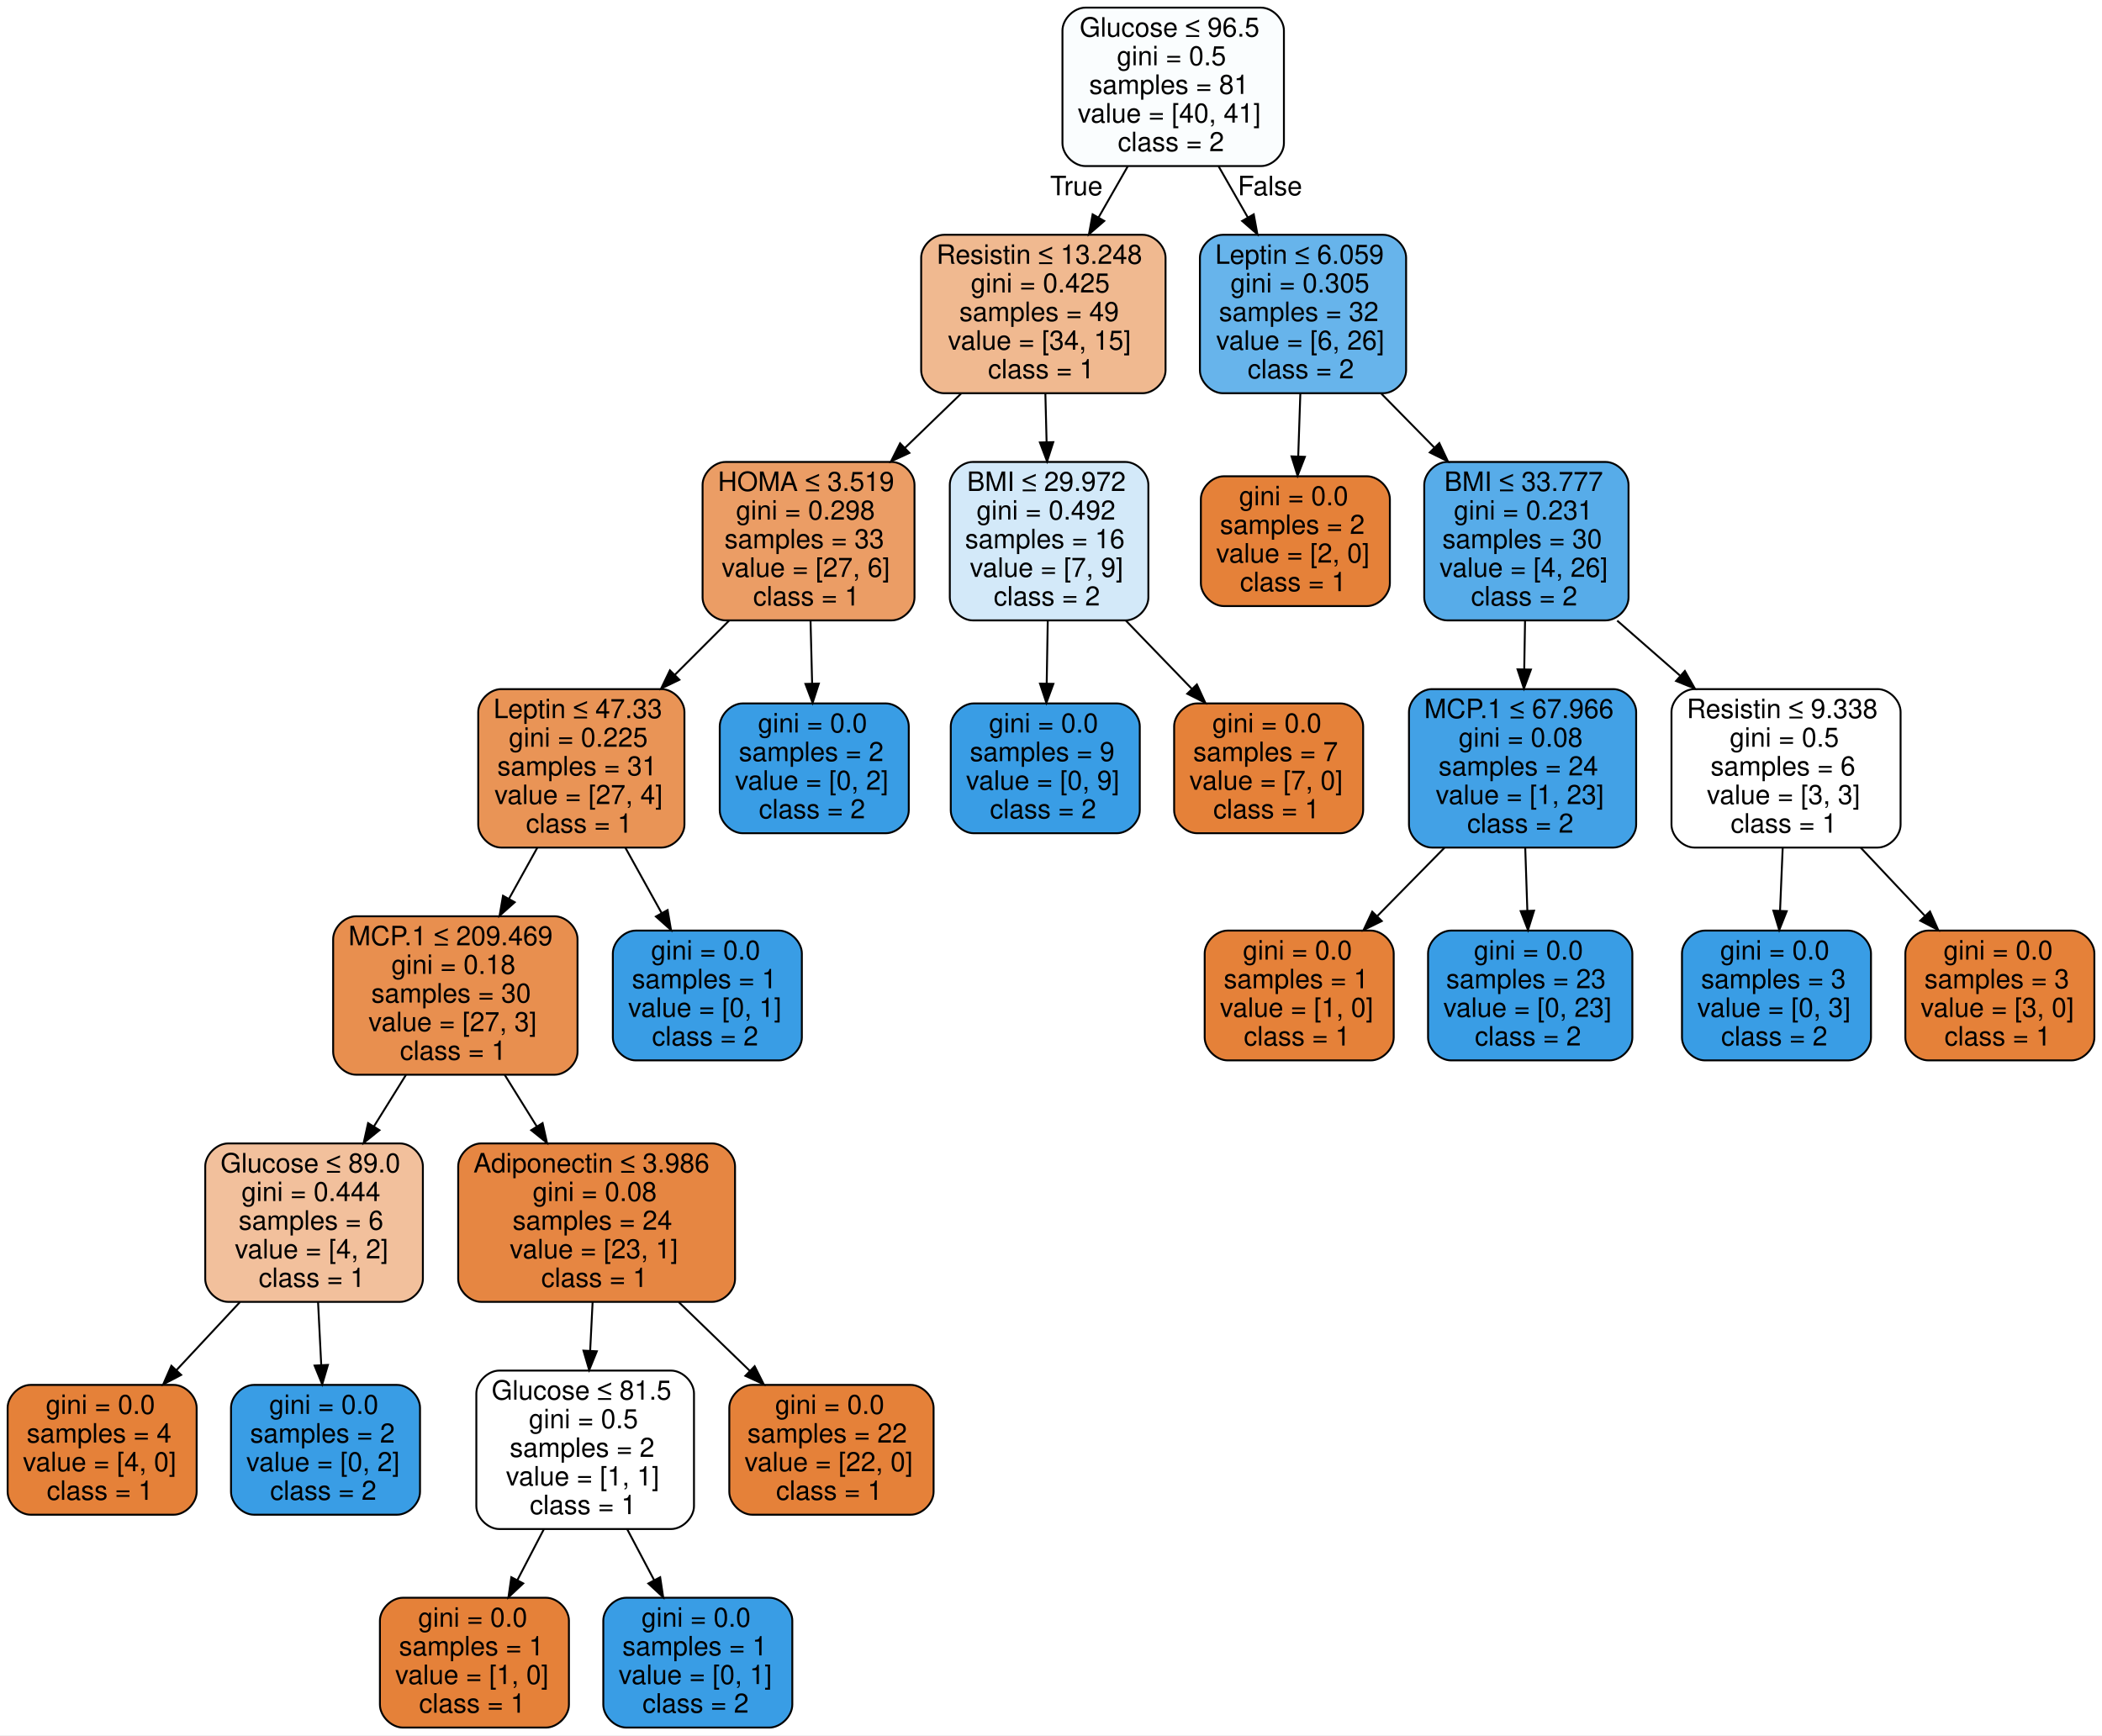
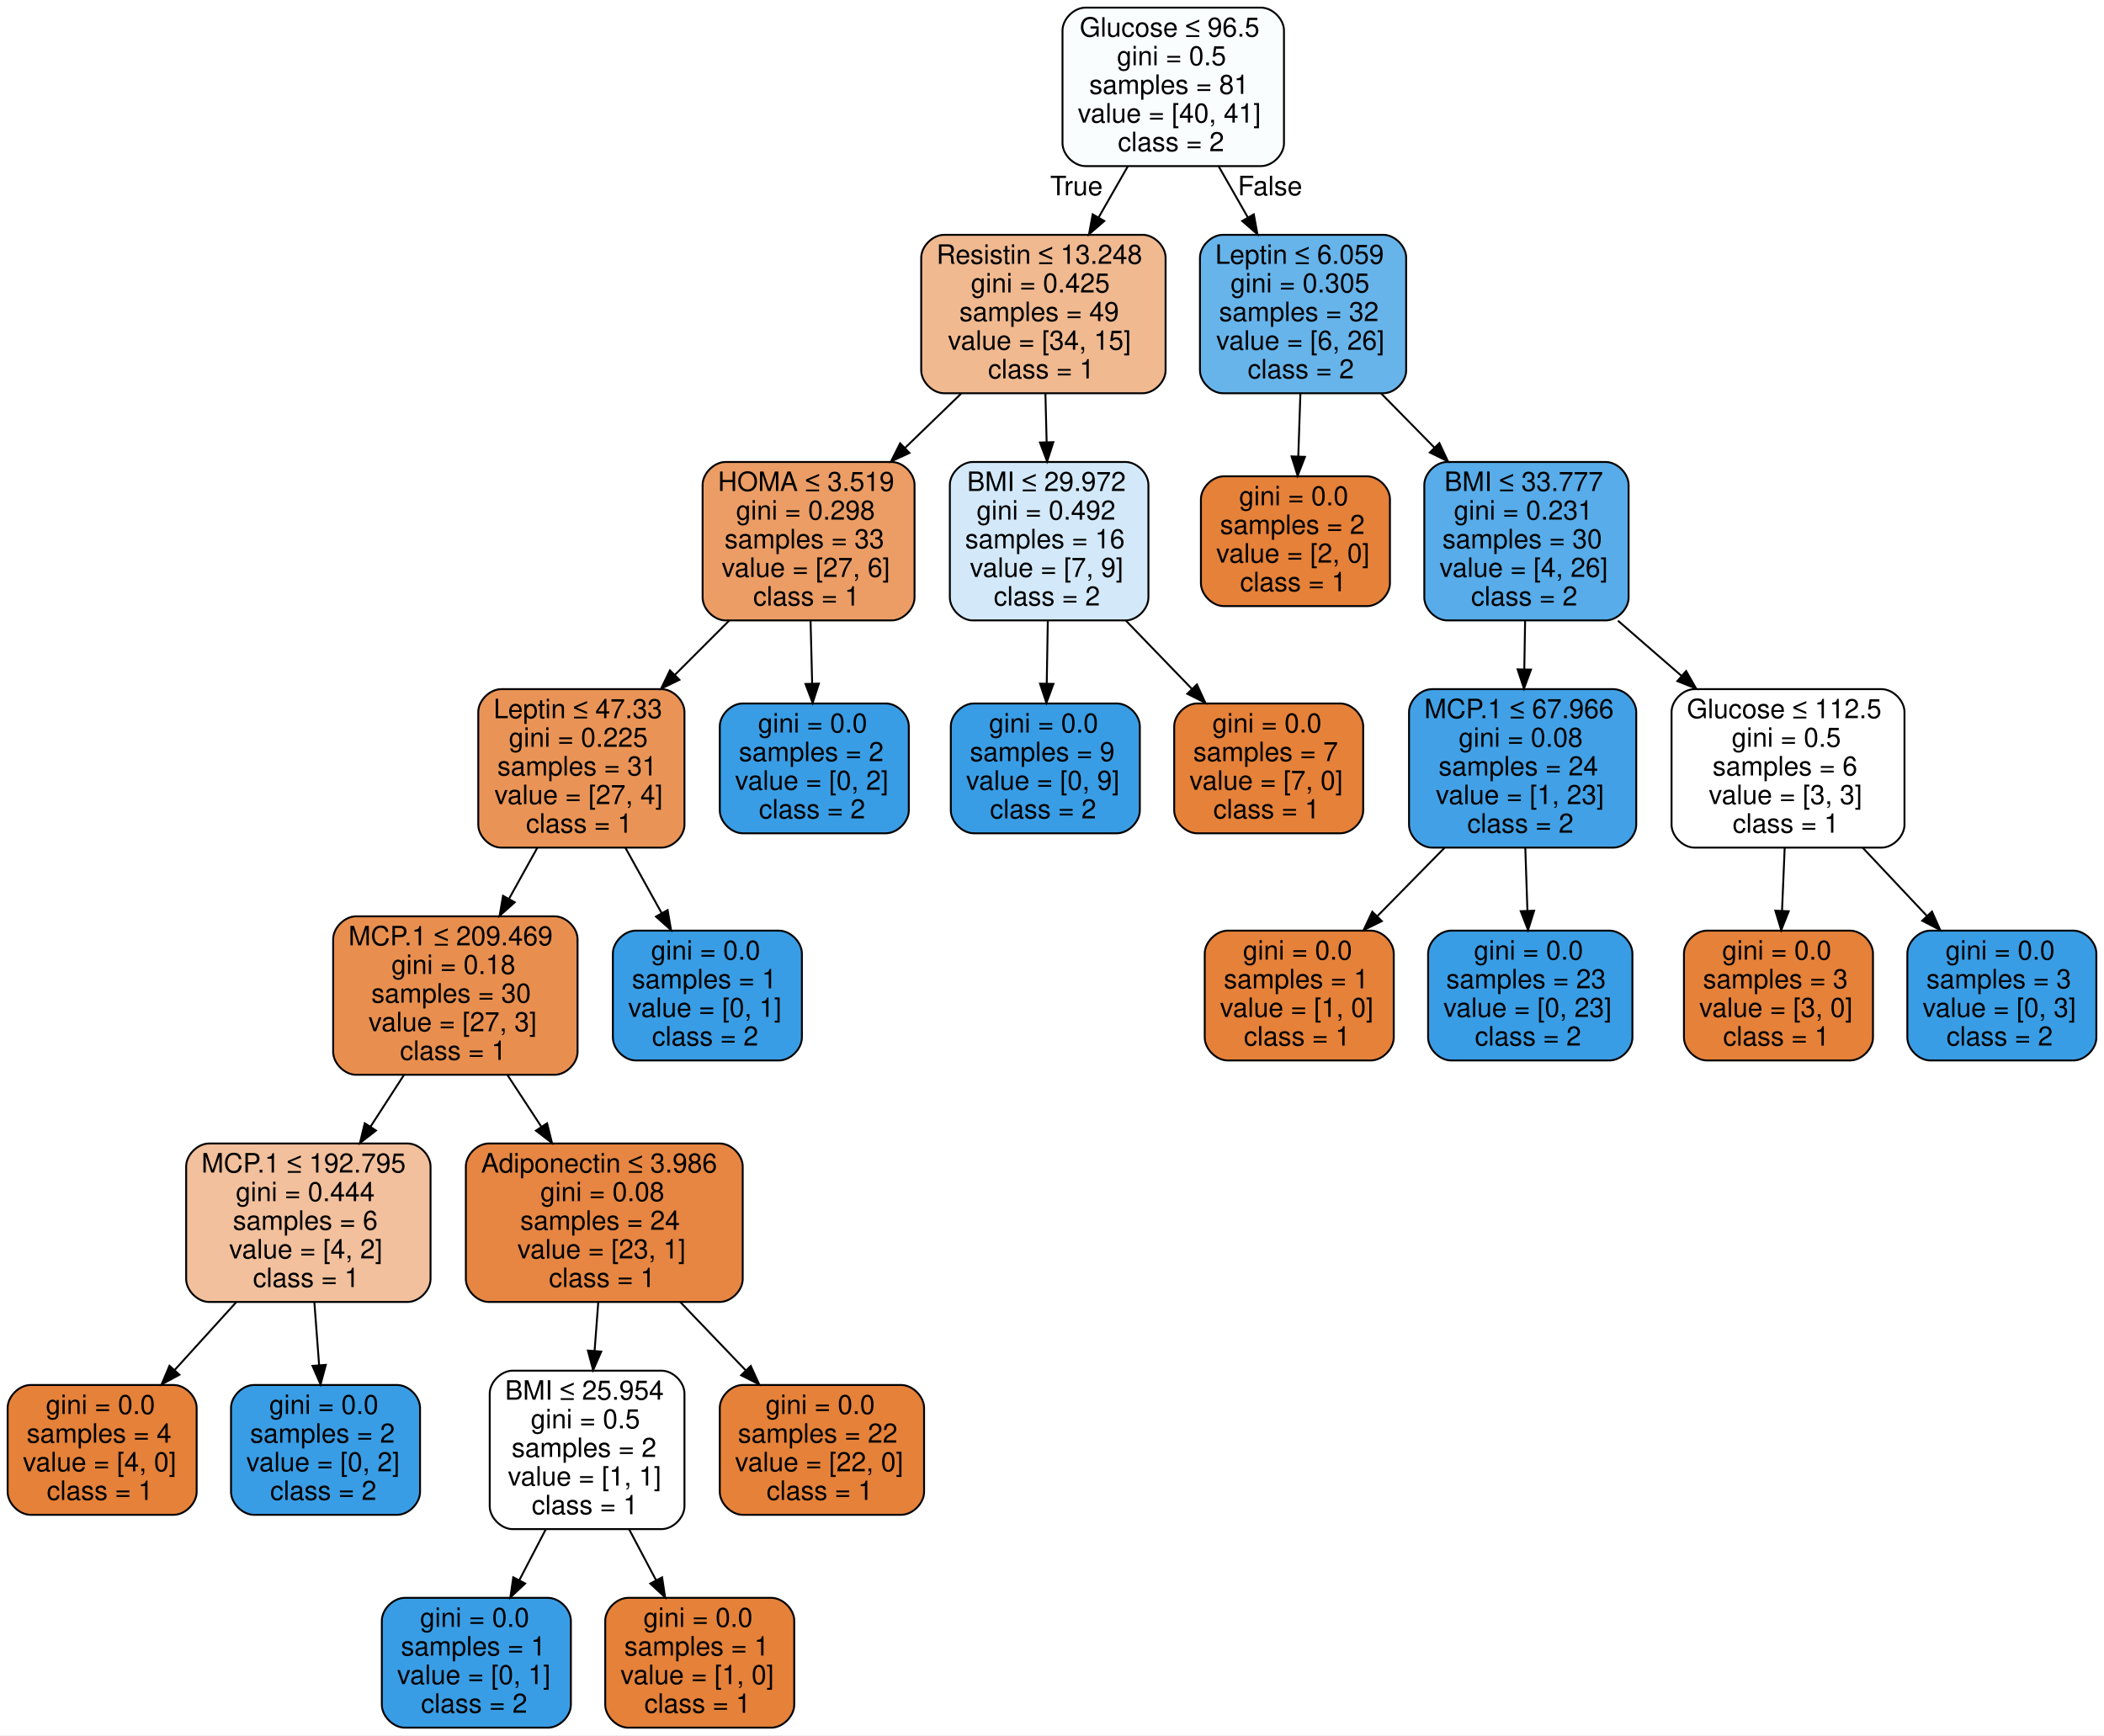
- <svg xmlns="http://www.w3.org/2000/svg" width="1101pt" height="909pt" viewBox="0.00 0.00 1101.00 909.00">
+ <svg xmlns="http://www.w3.org/2000/svg" width="1102pt" height="909pt" viewBox="0.00 0.00 1102.00 909.00">
  <g id="graph0" class="graph" transform="scale(1 1) rotate(0) translate(4 905)">
-     <polygon fill="#ffffff" stroke="transparent" points="-4,4 -4,-905 1097,-905 1097,4 -4,4" />
+     <polygon fill="#ffffff" stroke="transparent" points="-4,4 -4,-905 1098,-905 1098,4 -4,4" />
    <g id="node1" class="node">
      <path fill="#fafdfe" stroke="#000000" d="M656.5,-901C656.5,-901 564.5,-901 564.5,-901 558.5,-901 552.5,-895 552.5,-889 552.5,-889 552.5,-830 552.5,-830 552.5,-824 558.5,-818 564.5,-818 564.5,-818 656.5,-818 656.5,-818 662.5,-818 668.5,-824 668.5,-830 668.5,-830 668.5,-889 668.5,-889 668.5,-895 662.5,-901 656.5,-901" />
      <text text-anchor="start" x="561.5" y="-885.8" font-family="Helvetica,sans-Serif" font-size="14.00" fill="#000000">Glucose ≤ 96.5</text>
      <text text-anchor="start" x="581" y="-870.8" font-family="Helvetica,sans-Serif" font-size="14.00" fill="#000000">gini = 0.5</text>
      <text text-anchor="start" x="566.5" y="-855.8" font-family="Helvetica,sans-Serif" font-size="14.00" fill="#000000">samples = 81</text>
      <text text-anchor="start" x="560.5" y="-840.8" font-family="Helvetica,sans-Serif" font-size="14.00" fill="#000000">value = [40, 41]</text>
      <text text-anchor="start" x="581.5" y="-825.8" font-family="Helvetica,sans-Serif" font-size="14.00" fill="#000000">class = 2</text>
    </g>
    <g id="node2" class="node">
      <path fill="#f0b990" stroke="#000000" d="M594.5,-782C594.5,-782 490.5,-782 490.5,-782 484.5,-782 478.5,-776 478.5,-770 478.5,-770 478.5,-711 478.5,-711 478.5,-705 484.5,-699 490.5,-699 490.5,-699 594.5,-699 594.5,-699 600.5,-699 606.5,-705 606.5,-711 606.5,-711 606.5,-770 606.5,-770 606.5,-776 600.5,-782 594.5,-782" />
      <text text-anchor="start" x="486.5" y="-766.8" font-family="Helvetica,sans-Serif" font-size="14.00" fill="#000000">Resistin ≤ 13.248</text>
      <text text-anchor="start" x="504.5" y="-751.8" font-family="Helvetica,sans-Serif" font-size="14.00" fill="#000000">gini = 0.425</text>
      <text text-anchor="start" x="498.5" y="-736.8" font-family="Helvetica,sans-Serif" font-size="14.00" fill="#000000">samples = 49</text>
      <text text-anchor="start" x="492.5" y="-721.8" font-family="Helvetica,sans-Serif" font-size="14.00" fill="#000000">value = [34, 15]</text>
      <text text-anchor="start" x="513.5" y="-706.8" font-family="Helvetica,sans-Serif" font-size="14.00" fill="#000000">class = 1</text>
    </g>
    <g id="edge1" class="edge">
      <path fill="none" stroke="#000000" d="M586.717,-817.88C581.776,-809.234 576.518,-800.032 571.417,-791.104" />
      <polygon fill="#000000" stroke="#000000" points="574.385,-789.244 566.385,-782.298 568.307,-792.717 574.385,-789.244" />
      <text text-anchor="middle" x="559.807" y="-802.717" font-family="Helvetica,sans-Serif" font-size="14.00" fill="#000000">True</text>
    </g>
    <g id="node19" class="node">
      <path fill="#67b4eb" stroke="#000000" d="M720.5,-782C720.5,-782 636.5,-782 636.5,-782 630.5,-782 624.5,-776 624.5,-770 624.5,-770 624.5,-711 624.5,-711 624.5,-705 630.5,-699 636.5,-699 636.5,-699 720.5,-699 720.5,-699 726.5,-699 732.5,-705 732.5,-711 732.5,-711 732.5,-770 732.5,-770 732.5,-776 726.5,-782 720.5,-782" />
      <text text-anchor="start" x="632.5" y="-766.8" font-family="Helvetica,sans-Serif" font-size="14.00" fill="#000000">Leptin ≤ 6.059</text>
      <text text-anchor="start" x="640.5" y="-751.8" font-family="Helvetica,sans-Serif" font-size="14.00" fill="#000000">gini = 0.305</text>
      <text text-anchor="start" x="634.5" y="-736.8" font-family="Helvetica,sans-Serif" font-size="14.00" fill="#000000">samples = 32</text>
      <text text-anchor="start" x="633" y="-721.8" font-family="Helvetica,sans-Serif" font-size="14.00" fill="#000000">value = [6, 26]</text>
      <text text-anchor="start" x="649.5" y="-706.8" font-family="Helvetica,sans-Serif" font-size="14.00" fill="#000000">class = 2</text>
    </g>
    <g id="edge18" class="edge">
      <path fill="none" stroke="#000000" d="M634.283,-817.88C639.224,-809.234 644.482,-800.032 649.583,-791.104" />
      <polygon fill="#000000" stroke="#000000" points="652.693,-792.717 654.615,-782.298 646.615,-789.244 652.693,-792.717" />
      <text text-anchor="middle" x="661.193" y="-802.717" font-family="Helvetica,sans-Serif" font-size="14.00" fill="#000000">False</text>
    </g>
    <g id="node3" class="node">
      <path fill="#eb9d65" stroke="#000000" d="M463,-663C463,-663 376,-663 376,-663 370,-663 364,-657 364,-651 364,-651 364,-592 364,-592 364,-586 370,-580 376,-580 376,-580 463,-580 463,-580 469,-580 475,-586 475,-592 475,-592 475,-651 475,-651 475,-657 469,-663 463,-663" />
      <text text-anchor="start" x="372" y="-647.8" font-family="Helvetica,sans-Serif" font-size="14.00" fill="#000000">HOMA ≤ 3.519</text>
      <text text-anchor="start" x="381.5" y="-632.8" font-family="Helvetica,sans-Serif" font-size="14.00" fill="#000000">gini = 0.298</text>
      <text text-anchor="start" x="375.5" y="-617.8" font-family="Helvetica,sans-Serif" font-size="14.00" fill="#000000">samples = 33</text>
      <text text-anchor="start" x="374" y="-602.8" font-family="Helvetica,sans-Serif" font-size="14.00" fill="#000000">value = [27, 6]</text>
      <text text-anchor="start" x="390.5" y="-587.8" font-family="Helvetica,sans-Serif" font-size="14.00" fill="#000000">class = 1</text>
    </g>
    <g id="edge2" class="edge">
      <path fill="none" stroke="#000000" d="M499.481,-698.88C489.985,-689.693 479.842,-679.88 470.079,-670.434" />
      <polygon fill="#000000" stroke="#000000" points="472.324,-667.736 462.703,-663.298 467.456,-672.767 472.324,-667.736" />
    </g>
    <g id="node16" class="node">
      <path fill="#d3e9f9" stroke="#000000" d="M585.5,-663C585.5,-663 505.5,-663 505.5,-663 499.5,-663 493.5,-657 493.5,-651 493.5,-651 493.5,-592 493.5,-592 493.5,-586 499.5,-580 505.5,-580 505.5,-580 585.5,-580 585.5,-580 591.5,-580 597.5,-586 597.5,-592 597.5,-592 597.5,-651 597.5,-651 597.5,-657 591.5,-663 585.5,-663" />
      <text text-anchor="start" x="502.5" y="-647.8" font-family="Helvetica,sans-Serif" font-size="14.00" fill="#000000">BMI ≤ 29.972</text>
      <text text-anchor="start" x="507.5" y="-632.8" font-family="Helvetica,sans-Serif" font-size="14.00" fill="#000000">gini = 0.492</text>
      <text text-anchor="start" x="501.5" y="-617.8" font-family="Helvetica,sans-Serif" font-size="14.00" fill="#000000">samples = 16</text>
      <text text-anchor="start" x="504" y="-602.8" font-family="Helvetica,sans-Serif" font-size="14.00" fill="#000000">value = [7, 9]</text>
      <text text-anchor="start" x="516.5" y="-587.8" font-family="Helvetica,sans-Serif" font-size="14.00" fill="#000000">class = 2</text>
    </g>
    <g id="edge15" class="edge">
      <path fill="none" stroke="#000000" d="M543.549,-698.88C543.756,-690.684 543.975,-681.989 544.189,-673.501" />
      <polygon fill="#000000" stroke="#000000" points="547.693,-673.383 544.446,-663.298 540.695,-673.207 547.693,-673.383" />
    </g>
    <g id="node4" class="node">
      <path fill="#e99456" stroke="#000000" d="M342.5,-544C342.5,-544 258.5,-544 258.5,-544 252.5,-544 246.5,-538 246.5,-532 246.5,-532 246.5,-473 246.5,-473 246.5,-467 252.5,-461 258.5,-461 258.5,-461 342.5,-461 342.5,-461 348.5,-461 354.5,-467 354.5,-473 354.5,-473 354.5,-532 354.5,-532 354.5,-538 348.5,-544 342.5,-544" />
      <text text-anchor="start" x="254.5" y="-528.8" font-family="Helvetica,sans-Serif" font-size="14.00" fill="#000000">Leptin ≤ 47.33</text>
      <text text-anchor="start" x="262.5" y="-513.8" font-family="Helvetica,sans-Serif" font-size="14.00" fill="#000000">gini = 0.225</text>
      <text text-anchor="start" x="256.5" y="-498.8" font-family="Helvetica,sans-Serif" font-size="14.00" fill="#000000">samples = 31</text>
      <text text-anchor="start" x="255" y="-483.8" font-family="Helvetica,sans-Serif" font-size="14.00" fill="#000000">value = [27, 4]</text>
      <text text-anchor="start" x="271.5" y="-468.8" font-family="Helvetica,sans-Serif" font-size="14.00" fill="#000000">class = 1</text>
    </g>
    <g id="edge3" class="edge">
      <path fill="none" stroke="#000000" d="M377.88,-579.88C368.693,-570.693 358.88,-560.88 349.434,-551.434" />
      <polygon fill="#000000" stroke="#000000" points="351.844,-548.894 342.298,-544.298 346.894,-553.844 351.844,-548.894" />
    </g>
    <g id="node15" class="node">
      <path fill="#399de5" stroke="#000000" d="M460,-536.5C460,-536.5 385,-536.5 385,-536.5 379,-536.5 373,-530.5 373,-524.5 373,-524.5 373,-480.5 373,-480.5 373,-474.5 379,-468.5 385,-468.5 385,-468.5 460,-468.5 460,-468.5 466,-468.5 472,-474.5 472,-480.5 472,-480.5 472,-524.5 472,-524.5 472,-530.5 466,-536.5 460,-536.5" />
      <text text-anchor="start" x="393" y="-521.3" font-family="Helvetica,sans-Serif" font-size="14.00" fill="#000000">gini = 0.0</text>
      <text text-anchor="start" x="383" y="-506.3" font-family="Helvetica,sans-Serif" font-size="14.00" fill="#000000">samples = 2</text>
      <text text-anchor="start" x="381" y="-491.3" font-family="Helvetica,sans-Serif" font-size="14.00" fill="#000000">value = [0, 2]</text>
      <text text-anchor="start" x="393.5" y="-476.3" font-family="Helvetica,sans-Serif" font-size="14.00" fill="#000000">class = 2</text>
    </g>
    <g id="edge14" class="edge">
      <path fill="none" stroke="#000000" d="M420.549,-579.88C420.818,-569.213 421.108,-557.702 421.381,-546.902" />
      <polygon fill="#000000" stroke="#000000" points="424.882,-546.9 421.635,-536.815 417.884,-546.723 424.882,-546.9" />
    </g>
    <g id="node5" class="node">
      <path fill="#e88f4f" stroke="#000000" d="M286.5,-425C286.5,-425 182.5,-425 182.5,-425 176.5,-425 170.5,-419 170.5,-413 170.5,-413 170.5,-354 170.5,-354 170.5,-348 176.5,-342 182.5,-342 182.5,-342 286.5,-342 286.5,-342 292.5,-342 298.5,-348 298.5,-354 298.5,-354 298.5,-413 298.5,-413 298.5,-419 292.5,-425 286.5,-425" />
      <text text-anchor="start" x="178.5" y="-409.8" font-family="Helvetica,sans-Serif" font-size="14.00" fill="#000000">MCP.1 ≤ 209.469</text>
      <text text-anchor="start" x="201" y="-394.8" font-family="Helvetica,sans-Serif" font-size="14.00" fill="#000000">gini = 0.18</text>
      <text text-anchor="start" x="190.5" y="-379.8" font-family="Helvetica,sans-Serif" font-size="14.00" fill="#000000">samples = 30</text>
      <text text-anchor="start" x="189" y="-364.8" font-family="Helvetica,sans-Serif" font-size="14.00" fill="#000000">value = [27, 3]</text>
      <text text-anchor="start" x="205.5" y="-349.8" font-family="Helvetica,sans-Serif" font-size="14.00" fill="#000000">class = 1</text>
    </g>
    <g id="edge4" class="edge">
      <path fill="none" stroke="#000000" d="M277.416,-460.88C272.621,-452.233 267.518,-443.032 262.566,-434.104" />
      <polygon fill="#000000" stroke="#000000" points="265.593,-432.346 257.682,-425.298 259.472,-435.741 265.593,-432.346" />
    </g>
    <g id="node14" class="node">
      <path fill="#399de5" stroke="#000000" d="M404,-417.5C404,-417.5 329,-417.5 329,-417.5 323,-417.5 317,-411.5 317,-405.5 317,-405.5 317,-361.5 317,-361.5 317,-355.5 323,-349.5 329,-349.5 329,-349.5 404,-349.5 404,-349.5 410,-349.5 416,-355.5 416,-361.5 416,-361.5 416,-405.5 416,-405.5 416,-411.5 410,-417.5 404,-417.5" />
      <text text-anchor="start" x="337" y="-402.3" font-family="Helvetica,sans-Serif" font-size="14.00" fill="#000000">gini = 0.0</text>
      <text text-anchor="start" x="327" y="-387.3" font-family="Helvetica,sans-Serif" font-size="14.00" fill="#000000">samples = 1</text>
      <text text-anchor="start" x="325" y="-372.3" font-family="Helvetica,sans-Serif" font-size="14.00" fill="#000000">value = [0, 1]</text>
      <text text-anchor="start" x="337.5" y="-357.3" font-family="Helvetica,sans-Serif" font-size="14.00" fill="#000000">class = 2</text>
    </g>
    <g id="edge13" class="edge">
      <path fill="none" stroke="#000000" d="M323.584,-460.88C329.743,-449.774 336.411,-437.751 342.613,-426.569" />
      <polygon fill="#000000" stroke="#000000" points="345.679,-428.258 347.468,-417.815 339.557,-424.862 345.679,-428.258" />
    </g>
    <g id="node6" class="node">
-       <path fill="#f2c09c" stroke="#000000" d="M205.5,-306C205.5,-306 115.5,-306 115.5,-306 109.5,-306 103.5,-300 103.5,-294 103.5,-294 103.5,-235 103.5,-235 103.5,-229 109.5,-223 115.5,-223 115.5,-223 205.5,-223 205.5,-223 211.5,-223 217.5,-229 217.5,-235 217.5,-235 217.5,-294 217.5,-294 217.5,-300 211.5,-306 205.5,-306" />
-       <text text-anchor="start" x="111.5" y="-290.8" font-family="Helvetica,sans-Serif" font-size="14.00" fill="#000000">Glucose ≤ 89.0</text>
-       <text text-anchor="start" x="122.5" y="-275.8" font-family="Helvetica,sans-Serif" font-size="14.00" fill="#000000">gini = 0.444</text>
-       <text text-anchor="start" x="121" y="-260.8" font-family="Helvetica,sans-Serif" font-size="14.00" fill="#000000">samples = 6</text>
-       <text text-anchor="start" x="119" y="-245.8" font-family="Helvetica,sans-Serif" font-size="14.00" fill="#000000">value = [4, 2]</text>
-       <text text-anchor="start" x="131.5" y="-230.8" font-family="Helvetica,sans-Serif" font-size="14.00" fill="#000000">class = 1</text>
+       <path fill="#f2c09c" stroke="#000000" d="M209.5,-306C209.5,-306 105.5,-306 105.5,-306 99.5,-306 93.5,-300 93.5,-294 93.5,-294 93.5,-235 93.5,-235 93.5,-229 99.5,-223 105.5,-223 105.5,-223 209.5,-223 209.5,-223 215.5,-223 221.5,-229 221.5,-235 221.5,-235 221.5,-294 221.5,-294 221.5,-300 215.5,-306 209.5,-306" />
+       <text text-anchor="start" x="101.5" y="-290.8" font-family="Helvetica,sans-Serif" font-size="14.00" fill="#000000">MCP.1 ≤ 192.795</text>
+       <text text-anchor="start" x="119.5" y="-275.8" font-family="Helvetica,sans-Serif" font-size="14.00" fill="#000000">gini = 0.444</text>
+       <text text-anchor="start" x="118" y="-260.8" font-family="Helvetica,sans-Serif" font-size="14.00" fill="#000000">samples = 6</text>
+       <text text-anchor="start" x="116" y="-245.8" font-family="Helvetica,sans-Serif" font-size="14.00" fill="#000000">value = [4, 2]</text>
+       <text text-anchor="start" x="128.5" y="-230.8" font-family="Helvetica,sans-Serif" font-size="14.00" fill="#000000">class = 1</text>
    </g>
    <g id="edge5" class="edge">
-       <path fill="none" stroke="#000000" d="M208.618,-341.88C203.186,-333.143 197.401,-323.84 191.795,-314.825" />
-       <polygon fill="#000000" stroke="#000000" points="194.745,-312.942 186.492,-306.298 188.801,-316.638 194.745,-312.942" />
+       <path fill="none" stroke="#000000" d="M207.569,-341.88C201.916,-333.143 195.897,-323.84 190.063,-314.825" />
+       <polygon fill="#000000" stroke="#000000" points="192.917,-312.792 184.546,-306.298 187.04,-316.595 192.917,-312.792" />
    </g>
    <g id="node9" class="node">
-       <path fill="#e68642" stroke="#000000" d="M369,-306C369,-306 248,-306 248,-306 242,-306 236,-300 236,-294 236,-294 236,-235 236,-235 236,-229 242,-223 248,-223 248,-223 369,-223 369,-223 375,-223 381,-229 381,-235 381,-235 381,-294 381,-294 381,-300 375,-306 369,-306" />
-       <text text-anchor="start" x="244" y="-290.8" font-family="Helvetica,sans-Serif" font-size="14.00" fill="#000000">Adiponectin ≤ 3.986</text>
-       <text text-anchor="start" x="275" y="-275.8" font-family="Helvetica,sans-Serif" font-size="14.00" fill="#000000">gini = 0.08</text>
-       <text text-anchor="start" x="264.5" y="-260.8" font-family="Helvetica,sans-Serif" font-size="14.00" fill="#000000">samples = 24</text>
-       <text text-anchor="start" x="263" y="-245.8" font-family="Helvetica,sans-Serif" font-size="14.00" fill="#000000">value = [23, 1]</text>
-       <text text-anchor="start" x="279.5" y="-230.8" font-family="Helvetica,sans-Serif" font-size="14.00" fill="#000000">class = 1</text>
+       <path fill="#e68642" stroke="#000000" d="M373,-306C373,-306 252,-306 252,-306 246,-306 240,-300 240,-294 240,-294 240,-235 240,-235 240,-229 246,-223 252,-223 252,-223 373,-223 373,-223 379,-223 385,-229 385,-235 385,-235 385,-294 385,-294 385,-300 379,-306 373,-306" />
+       <text text-anchor="start" x="248" y="-290.8" font-family="Helvetica,sans-Serif" font-size="14.00" fill="#000000">Adiponectin ≤ 3.986</text>
+       <text text-anchor="start" x="279" y="-275.8" font-family="Helvetica,sans-Serif" font-size="14.00" fill="#000000">gini = 0.08</text>
+       <text text-anchor="start" x="268.5" y="-260.8" font-family="Helvetica,sans-Serif" font-size="14.00" fill="#000000">samples = 24</text>
+       <text text-anchor="start" x="267" y="-245.8" font-family="Helvetica,sans-Serif" font-size="14.00" fill="#000000">value = [23, 1]</text>
+       <text text-anchor="start" x="283.5" y="-230.8" font-family="Helvetica,sans-Serif" font-size="14.00" fill="#000000">class = 1</text>
    </g>
    <g id="edge8" class="edge">
-       <path fill="none" stroke="#000000" d="M260.382,-341.88C265.814,-333.143 271.599,-323.84 277.205,-314.825" />
-       <polygon fill="#000000" stroke="#000000" points="280.199,-316.638 282.508,-306.298 274.255,-312.942 280.199,-316.638" />
+       <path fill="none" stroke="#000000" d="M261.781,-341.88C267.507,-333.143 273.605,-323.84 279.514,-314.825" />
+       <polygon fill="#000000" stroke="#000000" points="282.548,-316.58 285.103,-306.298 276.694,-312.743 282.548,-316.58" />
    </g>
    <g id="node7" class="node">
      <path fill="#e58139" stroke="#000000" d="M87,-179.5C87,-179.5 12,-179.5 12,-179.5 6,-179.5 0,-173.5 0,-167.5 0,-167.5 0,-123.5 0,-123.5 0,-117.5 6,-111.5 12,-111.5 12,-111.5 87,-111.5 87,-111.5 93,-111.5 99,-117.5 99,-123.5 99,-123.5 99,-167.5 99,-167.5 99,-173.5 93,-179.5 87,-179.5" />
      <text text-anchor="start" x="20" y="-164.3" font-family="Helvetica,sans-Serif" font-size="14.00" fill="#000000">gini = 0.0</text>
      <text text-anchor="start" x="10" y="-149.3" font-family="Helvetica,sans-Serif" font-size="14.00" fill="#000000">samples = 4</text>
      <text text-anchor="start" x="8" y="-134.3" font-family="Helvetica,sans-Serif" font-size="14.00" fill="#000000">value = [4, 0]</text>
      <text text-anchor="start" x="20.5" y="-119.3" font-family="Helvetica,sans-Serif" font-size="14.00" fill="#000000">class = 1</text>
    </g>
    <g id="edge6" class="edge">
-       <path fill="none" stroke="#000000" d="M121.678,-222.88C110.908,-211.334 99.215,-198.798 88.438,-187.245" />
-       <polygon fill="#000000" stroke="#000000" points="90.888,-184.74 81.508,-179.815 85.77,-189.515 90.888,-184.74" />
+       <path fill="none" stroke="#000000" d="M119.727,-222.88C109.248,-211.334 97.871,-198.798 87.386,-187.245" />
+       <polygon fill="#000000" stroke="#000000" points="89.955,-184.868 80.643,-179.815 84.772,-189.572 89.955,-184.868" />
    </g>
    <g id="node8" class="node">
      <path fill="#399de5" stroke="#000000" d="M204,-179.5C204,-179.5 129,-179.5 129,-179.5 123,-179.5 117,-173.5 117,-167.5 117,-167.5 117,-123.5 117,-123.5 117,-117.5 123,-111.5 129,-111.5 129,-111.5 204,-111.5 204,-111.5 210,-111.5 216,-117.5 216,-123.5 216,-123.5 216,-167.5 216,-167.5 216,-173.5 210,-179.5 204,-179.5" />
      <text text-anchor="start" x="137" y="-164.3" font-family="Helvetica,sans-Serif" font-size="14.00" fill="#000000">gini = 0.0</text>
      <text text-anchor="start" x="127" y="-149.3" font-family="Helvetica,sans-Serif" font-size="14.00" fill="#000000">samples = 2</text>
      <text text-anchor="start" x="125" y="-134.3" font-family="Helvetica,sans-Serif" font-size="14.00" fill="#000000">value = [0, 2]</text>
      <text text-anchor="start" x="137.5" y="-119.3" font-family="Helvetica,sans-Serif" font-size="14.00" fill="#000000">class = 2</text>
    </g>
    <g id="edge7" class="edge">
-       <path fill="none" stroke="#000000" d="M162.599,-222.88C163.136,-212.213 163.717,-200.702 164.261,-189.901" />
-       <polygon fill="#000000" stroke="#000000" points="167.762,-189.978 164.77,-179.815 160.771,-189.626 167.762,-189.978" />
+       <path fill="none" stroke="#000000" d="M160.648,-222.88C161.454,-212.213 162.325,-200.702 163.142,-189.901" />
+       <polygon fill="#000000" stroke="#000000" points="166.641,-190.05 163.905,-179.815 159.661,-189.523 166.641,-190.05" />
    </g>
    <g id="node10" class="node">
-       <path fill="#ffffff" stroke="#000000" d="M347.5,-187C347.5,-187 257.5,-187 257.5,-187 251.5,-187 245.5,-181 245.5,-175 245.5,-175 245.5,-116 245.5,-116 245.5,-110 251.5,-104 257.5,-104 257.5,-104 347.5,-104 347.5,-104 353.5,-104 359.5,-110 359.5,-116 359.5,-116 359.5,-175 359.5,-175 359.5,-181 353.5,-187 347.5,-187" />
-       <text text-anchor="start" x="253.5" y="-171.8" font-family="Helvetica,sans-Serif" font-size="14.00" fill="#000000">Glucose ≤ 81.5</text>
-       <text text-anchor="start" x="273" y="-156.8" font-family="Helvetica,sans-Serif" font-size="14.00" fill="#000000">gini = 0.5</text>
-       <text text-anchor="start" x="263" y="-141.8" font-family="Helvetica,sans-Serif" font-size="14.00" fill="#000000">samples = 2</text>
-       <text text-anchor="start" x="261" y="-126.8" font-family="Helvetica,sans-Serif" font-size="14.00" fill="#000000">value = [1, 1]</text>
-       <text text-anchor="start" x="273.5" y="-111.8" font-family="Helvetica,sans-Serif" font-size="14.00" fill="#000000">class = 1</text>
+       <path fill="#ffffff" stroke="#000000" d="M342.5,-187C342.5,-187 264.5,-187 264.5,-187 258.5,-187 252.5,-181 252.5,-175 252.5,-175 252.5,-116 252.5,-116 252.5,-110 258.5,-104 264.5,-104 264.5,-104 342.5,-104 342.5,-104 348.5,-104 354.5,-110 354.5,-116 354.5,-116 354.5,-175 354.5,-175 354.5,-181 348.5,-187 342.5,-187" />
+       <text text-anchor="start" x="260.5" y="-171.8" font-family="Helvetica,sans-Serif" font-size="14.00" fill="#000000">BMI ≤ 25.954</text>
+       <text text-anchor="start" x="274" y="-156.8" font-family="Helvetica,sans-Serif" font-size="14.00" fill="#000000">gini = 0.5</text>
+       <text text-anchor="start" x="264" y="-141.8" font-family="Helvetica,sans-Serif" font-size="14.00" fill="#000000">samples = 2</text>
+       <text text-anchor="start" x="262" y="-126.8" font-family="Helvetica,sans-Serif" font-size="14.00" fill="#000000">value = [1, 1]</text>
+       <text text-anchor="start" x="274.5" y="-111.8" font-family="Helvetica,sans-Serif" font-size="14.00" fill="#000000">class = 1</text>
    </g>
    <g id="edge9" class="edge">
-       <path fill="none" stroke="#000000" d="M306.401,-222.88C305.988,-214.684 305.55,-205.989 305.122,-197.501" />
-       <polygon fill="#000000" stroke="#000000" points="308.607,-197.109 304.608,-187.298 301.616,-197.462 308.607,-197.109" />
+       <path fill="none" stroke="#000000" d="M309.352,-222.88C308.732,-214.684 308.075,-205.989 307.433,-197.501" />
+       <polygon fill="#000000" stroke="#000000" points="310.906,-197.006 306.661,-187.298 303.925,-197.534 310.906,-197.006" />
    </g>
    <g id="node13" class="node">
-       <path fill="#e58139" stroke="#000000" d="M473,-179.5C473,-179.5 390,-179.5 390,-179.5 384,-179.5 378,-173.5 378,-167.5 378,-167.5 378,-123.5 378,-123.5 378,-117.5 384,-111.5 390,-111.5 390,-111.5 473,-111.5 473,-111.5 479,-111.5 485,-117.5 485,-123.5 485,-123.5 485,-167.5 485,-167.5 485,-173.5 479,-179.5 473,-179.5" />
-       <text text-anchor="start" x="402" y="-164.3" font-family="Helvetica,sans-Serif" font-size="14.00" fill="#000000">gini = 0.0</text>
-       <text text-anchor="start" x="387.5" y="-149.3" font-family="Helvetica,sans-Serif" font-size="14.00" fill="#000000">samples = 22</text>
-       <text text-anchor="start" x="386" y="-134.3" font-family="Helvetica,sans-Serif" font-size="14.00" fill="#000000">value = [22, 0]</text>
-       <text text-anchor="start" x="402.5" y="-119.3" font-family="Helvetica,sans-Serif" font-size="14.00" fill="#000000">class = 1</text>
+       <path fill="#e58139" stroke="#000000" d="M468,-179.5C468,-179.5 385,-179.5 385,-179.5 379,-179.5 373,-173.5 373,-167.5 373,-167.5 373,-123.5 373,-123.5 373,-117.5 379,-111.5 385,-111.5 385,-111.5 468,-111.5 468,-111.5 474,-111.5 480,-117.5 480,-123.5 480,-123.5 480,-167.5 480,-167.5 480,-173.5 474,-179.5 468,-179.5" />
+       <text text-anchor="start" x="397" y="-164.3" font-family="Helvetica,sans-Serif" font-size="14.00" fill="#000000">gini = 0.0</text>
+       <text text-anchor="start" x="382.5" y="-149.3" font-family="Helvetica,sans-Serif" font-size="14.00" fill="#000000">samples = 22</text>
+       <text text-anchor="start" x="381" y="-134.3" font-family="Helvetica,sans-Serif" font-size="14.00" fill="#000000">value = [22, 0]</text>
+       <text text-anchor="start" x="397.5" y="-119.3" font-family="Helvetica,sans-Serif" font-size="14.00" fill="#000000">class = 1</text>
    </g>
    <g id="edge12" class="edge">
-       <path fill="none" stroke="#000000" d="M351.519,-222.88C363.567,-211.224 376.658,-198.559 388.693,-186.915" />
-       <polygon fill="#000000" stroke="#000000" points="391.278,-189.284 396.032,-179.815 386.411,-184.253 391.278,-189.284" />
+       <path fill="none" stroke="#000000" d="M352.372,-222.88C363.432,-211.334 375.442,-198.798 386.509,-187.245" />
+       <polygon fill="#000000" stroke="#000000" points="389.236,-189.457 393.627,-179.815 384.182,-184.615 389.236,-189.457" />
    </g>
    <g id="node11" class="node">
-       <path fill="#e58139" stroke="#000000" d="M282,-68C282,-68 207,-68 207,-68 201,-68 195,-62 195,-56 195,-56 195,-12 195,-12 195,-6 201,0 207,0 207,0 282,0 282,0 288,0 294,-6 294,-12 294,-12 294,-56 294,-56 294,-62 288,-68 282,-68" />
-       <text text-anchor="start" x="215" y="-52.8" font-family="Helvetica,sans-Serif" font-size="14.00" fill="#000000">gini = 0.0</text>
-       <text text-anchor="start" x="205" y="-37.8" font-family="Helvetica,sans-Serif" font-size="14.00" fill="#000000">samples = 1</text>
-       <text text-anchor="start" x="203" y="-22.8" font-family="Helvetica,sans-Serif" font-size="14.00" fill="#000000">value = [1, 0]</text>
-       <text text-anchor="start" x="215.5" y="-7.8" font-family="Helvetica,sans-Serif" font-size="14.00" fill="#000000">class = 1</text>
+       <path fill="#399de5" stroke="#000000" d="M283,-68C283,-68 208,-68 208,-68 202,-68 196,-62 196,-56 196,-56 196,-12 196,-12 196,-6 202,0 208,0 208,0 283,0 283,0 289,0 295,-6 295,-12 295,-12 295,-56 295,-56 295,-62 289,-68 283,-68" />
+       <text text-anchor="start" x="216" y="-52.8" font-family="Helvetica,sans-Serif" font-size="14.00" fill="#000000">gini = 0.0</text>
+       <text text-anchor="start" x="206" y="-37.8" font-family="Helvetica,sans-Serif" font-size="14.00" fill="#000000">samples = 1</text>
+       <text text-anchor="start" x="204" y="-22.8" font-family="Helvetica,sans-Serif" font-size="14.00" fill="#000000">value = [0, 1]</text>
+       <text text-anchor="start" x="216.5" y="-7.8" font-family="Helvetica,sans-Serif" font-size="14.00" fill="#000000">class = 2</text>
    </g>
    <g id="edge10" class="edge">
-       <path fill="none" stroke="#000000" d="M280.903,-103.981C276.361,-95.25 271.56,-86.02 266.986,-77.228" />
-       <polygon fill="#000000" stroke="#000000" points="270.043,-75.52 262.323,-68.264 263.833,-78.75 270.043,-75.52" />
+       <path fill="none" stroke="#000000" d="M281.903,-103.981C277.361,-95.25 272.56,-86.02 267.986,-77.228" />
+       <polygon fill="#000000" stroke="#000000" points="271.043,-75.52 263.323,-68.264 264.833,-78.75 271.043,-75.52" />
    </g>
    <g id="node12" class="node">
-       <path fill="#399de5" stroke="#000000" d="M399,-68C399,-68 324,-68 324,-68 318,-68 312,-62 312,-56 312,-56 312,-12 312,-12 312,-6 318,0 324,0 324,0 399,0 399,0 405,0 411,-6 411,-12 411,-12 411,-56 411,-56 411,-62 405,-68 399,-68" />
-       <text text-anchor="start" x="332" y="-52.8" font-family="Helvetica,sans-Serif" font-size="14.00" fill="#000000">gini = 0.0</text>
-       <text text-anchor="start" x="322" y="-37.8" font-family="Helvetica,sans-Serif" font-size="14.00" fill="#000000">samples = 1</text>
-       <text text-anchor="start" x="320" y="-22.8" font-family="Helvetica,sans-Serif" font-size="14.00" fill="#000000">value = [0, 1]</text>
-       <text text-anchor="start" x="332.5" y="-7.8" font-family="Helvetica,sans-Serif" font-size="14.00" fill="#000000">class = 2</text>
+       <path fill="#e58139" stroke="#000000" d="M400,-68C400,-68 325,-68 325,-68 319,-68 313,-62 313,-56 313,-56 313,-12 313,-12 313,-6 319,0 325,0 325,0 400,0 400,0 406,0 412,-6 412,-12 412,-12 412,-56 412,-56 412,-62 406,-68 400,-68" />
+       <text text-anchor="start" x="333" y="-52.8" font-family="Helvetica,sans-Serif" font-size="14.00" fill="#000000">gini = 0.0</text>
+       <text text-anchor="start" x="323" y="-37.8" font-family="Helvetica,sans-Serif" font-size="14.00" fill="#000000">samples = 1</text>
+       <text text-anchor="start" x="321" y="-22.8" font-family="Helvetica,sans-Serif" font-size="14.00" fill="#000000">value = [1, 0]</text>
+       <text text-anchor="start" x="333.5" y="-7.8" font-family="Helvetica,sans-Serif" font-size="14.00" fill="#000000">class = 1</text>
    </g>
    <g id="edge11" class="edge">
-       <path fill="none" stroke="#000000" d="M324.469,-103.981C329.089,-95.25 333.974,-86.02 338.626,-77.228" />
-       <polygon fill="#000000" stroke="#000000" points="341.786,-78.74 343.369,-68.264 335.599,-75.466 341.786,-78.74" />
+       <path fill="none" stroke="#000000" d="M325.469,-103.981C330.089,-95.25 334.974,-86.02 339.626,-77.228" />
+       <polygon fill="#000000" stroke="#000000" points="342.786,-78.74 344.369,-68.264 336.599,-75.466 342.786,-78.74" />
    </g>
    <g id="node17" class="node">
      <path fill="#399de5" stroke="#000000" d="M581,-536.5C581,-536.5 506,-536.5 506,-536.5 500,-536.5 494,-530.5 494,-524.5 494,-524.5 494,-480.5 494,-480.5 494,-474.5 500,-468.5 506,-468.5 506,-468.5 581,-468.5 581,-468.5 587,-468.5 593,-474.5 593,-480.5 593,-480.5 593,-524.5 593,-524.5 593,-530.5 587,-536.5 581,-536.5" />
      <text text-anchor="start" x="514" y="-521.3" font-family="Helvetica,sans-Serif" font-size="14.00" fill="#000000">gini = 0.0</text>
      <text text-anchor="start" x="504" y="-506.3" font-family="Helvetica,sans-Serif" font-size="14.00" fill="#000000">samples = 9</text>
      <text text-anchor="start" x="502" y="-491.3" font-family="Helvetica,sans-Serif" font-size="14.00" fill="#000000">value = [0, 9]</text>
      <text text-anchor="start" x="514.5" y="-476.3" font-family="Helvetica,sans-Serif" font-size="14.00" fill="#000000">class = 2</text>
    </g>
    <g id="edge16" class="edge">
      <path fill="none" stroke="#000000" d="M544.801,-579.88C544.621,-569.213 544.428,-557.702 544.246,-546.902" />
      <polygon fill="#000000" stroke="#000000" points="547.744,-546.755 544.077,-536.815 540.745,-546.872 547.744,-546.755" />
    </g>
    <g id="node18" class="node">
      <path fill="#e58139" stroke="#000000" d="M698,-536.5C698,-536.5 623,-536.5 623,-536.5 617,-536.5 611,-530.5 611,-524.5 611,-524.5 611,-480.5 611,-480.5 611,-474.5 617,-468.5 623,-468.5 623,-468.5 698,-468.5 698,-468.5 704,-468.5 710,-474.5 710,-480.5 710,-480.5 710,-524.5 710,-524.5 710,-530.5 704,-536.5 698,-536.5" />
      <text text-anchor="start" x="631" y="-521.3" font-family="Helvetica,sans-Serif" font-size="14.00" fill="#000000">gini = 0.0</text>
      <text text-anchor="start" x="621" y="-506.3" font-family="Helvetica,sans-Serif" font-size="14.00" fill="#000000">samples = 7</text>
      <text text-anchor="start" x="619" y="-491.3" font-family="Helvetica,sans-Serif" font-size="14.00" fill="#000000">value = [7, 0]</text>
      <text text-anchor="start" x="631.5" y="-476.3" font-family="Helvetica,sans-Serif" font-size="14.00" fill="#000000">class = 1</text>
    </g>
    <g id="edge17" class="edge">
      <path fill="none" stroke="#000000" d="M585.721,-579.88C596.879,-568.334 608.994,-555.798 620.159,-544.245" />
      <polygon fill="#000000" stroke="#000000" points="622.906,-546.438 627.338,-536.815 617.872,-541.574 622.906,-546.438" />
    </g>
    <g id="node20" class="node">
      <path fill="#e58139" stroke="#000000" d="M712,-655.5C712,-655.5 637,-655.5 637,-655.5 631,-655.5 625,-649.5 625,-643.5 625,-643.5 625,-599.5 625,-599.5 625,-593.5 631,-587.5 637,-587.5 637,-587.5 712,-587.5 712,-587.5 718,-587.5 724,-593.5 724,-599.5 724,-599.5 724,-643.5 724,-643.5 724,-649.5 718,-655.5 712,-655.5" />
      <text text-anchor="start" x="645" y="-640.3" font-family="Helvetica,sans-Serif" font-size="14.00" fill="#000000">gini = 0.0</text>
      <text text-anchor="start" x="635" y="-625.3" font-family="Helvetica,sans-Serif" font-size="14.00" fill="#000000">samples = 2</text>
      <text text-anchor="start" x="633" y="-610.3" font-family="Helvetica,sans-Serif" font-size="14.00" fill="#000000">value = [2, 0]</text>
      <text text-anchor="start" x="645.5" y="-595.3" font-family="Helvetica,sans-Serif" font-size="14.00" fill="#000000">class = 1</text>
    </g>
    <g id="edge19" class="edge">
      <path fill="none" stroke="#000000" d="M677.101,-698.88C676.742,-688.213 676.356,-676.702 675.992,-665.902" />
      <polygon fill="#000000" stroke="#000000" points="679.487,-665.692 675.653,-655.815 672.491,-665.927 679.487,-665.692" />
    </g>
    <g id="node21" class="node">
      <path fill="#57ace9" stroke="#000000" d="M837,-663C837,-663 754,-663 754,-663 748,-663 742,-657 742,-651 742,-651 742,-592 742,-592 742,-586 748,-580 754,-580 754,-580 837,-580 837,-580 843,-580 849,-586 849,-592 849,-592 849,-651 849,-651 849,-657 843,-663 837,-663" />
      <text text-anchor="start" x="752.5" y="-647.8" font-family="Helvetica,sans-Serif" font-size="14.00" fill="#000000">BMI ≤ 33.777</text>
      <text text-anchor="start" x="757.5" y="-632.8" font-family="Helvetica,sans-Serif" font-size="14.00" fill="#000000">gini = 0.231</text>
      <text text-anchor="start" x="751.5" y="-617.8" font-family="Helvetica,sans-Serif" font-size="14.00" fill="#000000">samples = 30</text>
      <text text-anchor="start" x="750" y="-602.8" font-family="Helvetica,sans-Serif" font-size="14.00" fill="#000000">value = [4, 26]</text>
      <text text-anchor="start" x="766.5" y="-587.8" font-family="Helvetica,sans-Serif" font-size="14.00" fill="#000000">class = 2</text>
    </g>
    <g id="edge20" class="edge">
      <path fill="none" stroke="#000000" d="M719.421,-698.88C728.453,-689.693 738.101,-679.88 747.389,-670.434" />
      <polygon fill="#000000" stroke="#000000" points="749.889,-672.883 754.404,-663.298 744.898,-667.975 749.889,-672.883" />
    </g>
    <g id="node22" class="node">
      <path fill="#42a1e6" stroke="#000000" d="M841,-544C841,-544 746,-544 746,-544 740,-544 734,-538 734,-532 734,-532 734,-473 734,-473 734,-467 740,-461 746,-461 746,-461 841,-461 841,-461 847,-461 853,-467 853,-473 853,-473 853,-532 853,-532 853,-538 847,-544 841,-544" />
      <text text-anchor="start" x="742" y="-528.8" font-family="Helvetica,sans-Serif" font-size="14.00" fill="#000000">MCP.1 ≤ 67.966</text>
      <text text-anchor="start" x="760" y="-513.8" font-family="Helvetica,sans-Serif" font-size="14.00" fill="#000000">gini = 0.08</text>
      <text text-anchor="start" x="749.5" y="-498.8" font-family="Helvetica,sans-Serif" font-size="14.00" fill="#000000">samples = 24</text>
      <text text-anchor="start" x="748" y="-483.8" font-family="Helvetica,sans-Serif" font-size="14.00" fill="#000000">value = [1, 23]</text>
      <text text-anchor="start" x="764.5" y="-468.8" font-family="Helvetica,sans-Serif" font-size="14.00" fill="#000000">class = 2</text>
    </g>
    <g id="edge21" class="edge">
      <path fill="none" stroke="#000000" d="M794.801,-579.88C794.663,-571.684 794.517,-562.989 794.374,-554.501" />
      <polygon fill="#000000" stroke="#000000" points="797.87,-554.238 794.202,-544.298 790.871,-554.356 797.87,-554.238" />
    </g>
    <g id="node25" class="node">
-       <path fill="#ffffff" stroke="#000000" d="M979.5,-544C979.5,-544 883.5,-544 883.5,-544 877.5,-544 871.5,-538 871.5,-532 871.5,-532 871.5,-473 871.5,-473 871.5,-467 877.5,-461 883.5,-461 883.5,-461 979.5,-461 979.5,-461 985.5,-461 991.5,-467 991.5,-473 991.5,-473 991.5,-532 991.5,-532 991.5,-538 985.5,-544 979.5,-544" />
-       <text text-anchor="start" x="879.5" y="-528.8" font-family="Helvetica,sans-Serif" font-size="14.00" fill="#000000">Resistin ≤ 9.338</text>
-       <text text-anchor="start" x="902" y="-513.8" font-family="Helvetica,sans-Serif" font-size="14.00" fill="#000000">gini = 0.5</text>
-       <text text-anchor="start" x="892" y="-498.8" font-family="Helvetica,sans-Serif" font-size="14.00" fill="#000000">samples = 6</text>
-       <text text-anchor="start" x="890" y="-483.8" font-family="Helvetica,sans-Serif" font-size="14.00" fill="#000000">value = [3, 3]</text>
-       <text text-anchor="start" x="902.5" y="-468.8" font-family="Helvetica,sans-Serif" font-size="14.00" fill="#000000">class = 1</text>
+       <path fill="#ffffff" stroke="#000000" d="M981.5,-544C981.5,-544 883.5,-544 883.5,-544 877.5,-544 871.5,-538 871.5,-532 871.5,-532 871.5,-473 871.5,-473 871.5,-467 877.5,-461 883.5,-461 883.5,-461 981.5,-461 981.5,-461 987.5,-461 993.5,-467 993.5,-473 993.5,-473 993.5,-532 993.5,-532 993.5,-538 987.5,-544 981.5,-544" />
+       <text text-anchor="start" x="879.5" y="-528.8" font-family="Helvetica,sans-Serif" font-size="14.00" fill="#000000">Glucose ≤ 112.5</text>
+       <text text-anchor="start" x="903" y="-513.8" font-family="Helvetica,sans-Serif" font-size="14.00" fill="#000000">gini = 0.5</text>
+       <text text-anchor="start" x="893" y="-498.8" font-family="Helvetica,sans-Serif" font-size="14.00" fill="#000000">samples = 6</text>
+       <text text-anchor="start" x="891" y="-483.8" font-family="Helvetica,sans-Serif" font-size="14.00" fill="#000000">value = [3, 3]</text>
+       <text text-anchor="start" x="903.5" y="-468.8" font-family="Helvetica,sans-Serif" font-size="14.00" fill="#000000">class = 1</text>
    </g>
    <g id="edge24" class="edge">
-       <path fill="none" stroke="#000000" d="M843.066,-579.88C853.668,-570.603 865,-560.687 875.893,-551.156" />
-       <polygon fill="#000000" stroke="#000000" points="878.51,-553.517 883.731,-544.298 873.9,-548.249 878.51,-553.517" />
+       <path fill="none" stroke="#000000" d="M843.416,-579.88C854.199,-570.513 865.733,-560.495 876.804,-550.878" />
+       <polygon fill="#000000" stroke="#000000" points="879.125,-553.498 884.38,-544.298 874.535,-548.213 879.125,-553.498" />
    </g>
    <g id="node23" class="node">
      <path fill="#e58139" stroke="#000000" d="M714,-417.5C714,-417.5 639,-417.5 639,-417.5 633,-417.5 627,-411.5 627,-405.5 627,-405.5 627,-361.5 627,-361.5 627,-355.5 633,-349.5 639,-349.5 639,-349.5 714,-349.5 714,-349.5 720,-349.5 726,-355.5 726,-361.5 726,-361.5 726,-405.5 726,-405.5 726,-411.5 720,-417.5 714,-417.5" />
      <text text-anchor="start" x="647" y="-402.3" font-family="Helvetica,sans-Serif" font-size="14.00" fill="#000000">gini = 0.0</text>
      <text text-anchor="start" x="637" y="-387.3" font-family="Helvetica,sans-Serif" font-size="14.00" fill="#000000">samples = 1</text>
      <text text-anchor="start" x="635" y="-372.3" font-family="Helvetica,sans-Serif" font-size="14.00" fill="#000000">value = [1, 0]</text>
      <text text-anchor="start" x="647.5" y="-357.3" font-family="Helvetica,sans-Serif" font-size="14.00" fill="#000000">class = 1</text>
    </g>
    <g id="edge22" class="edge">
      <path fill="none" stroke="#000000" d="M752.579,-460.88C741.227,-449.334 728.902,-436.798 717.543,-425.245" />
      <polygon fill="#000000" stroke="#000000" points="719.745,-422.492 710.238,-417.815 714.753,-427.399 719.745,-422.492" />
    </g>
    <g id="node24" class="node">
      <path fill="#399de5" stroke="#000000" d="M839,-417.5C839,-417.5 756,-417.5 756,-417.5 750,-417.5 744,-411.5 744,-405.5 744,-405.5 744,-361.5 744,-361.5 744,-355.5 750,-349.5 756,-349.5 756,-349.5 839,-349.5 839,-349.5 845,-349.5 851,-355.5 851,-361.5 851,-361.5 851,-405.5 851,-405.5 851,-411.5 845,-417.5 839,-417.5" />
      <text text-anchor="start" x="768" y="-402.3" font-family="Helvetica,sans-Serif" font-size="14.00" fill="#000000">gini = 0.0</text>
      <text text-anchor="start" x="753.5" y="-387.3" font-family="Helvetica,sans-Serif" font-size="14.00" fill="#000000">samples = 23</text>
      <text text-anchor="start" x="752" y="-372.3" font-family="Helvetica,sans-Serif" font-size="14.00" fill="#000000">value = [0, 23]</text>
      <text text-anchor="start" x="768.5" y="-357.3" font-family="Helvetica,sans-Serif" font-size="14.00" fill="#000000">class = 2</text>
    </g>
    <g id="edge23" class="edge">
      <path fill="none" stroke="#000000" d="M794.899,-460.88C795.258,-450.213 795.644,-438.702 796.008,-427.901" />
      <polygon fill="#000000" stroke="#000000" points="799.509,-427.927 796.347,-417.815 792.513,-427.692 799.509,-427.927" />
    </g>
    <g id="node26" class="node">
-       <path fill="#399de5" stroke="#000000" d="M964,-417.5C964,-417.5 889,-417.5 889,-417.5 883,-417.5 877,-411.5 877,-405.5 877,-405.5 877,-361.5 877,-361.5 877,-355.5 883,-349.5 889,-349.5 889,-349.5 964,-349.5 964,-349.5 970,-349.5 976,-355.5 976,-361.5 976,-361.5 976,-405.5 976,-405.5 976,-411.5 970,-417.5 964,-417.5" />
-       <text text-anchor="start" x="897" y="-402.3" font-family="Helvetica,sans-Serif" font-size="14.00" fill="#000000">gini = 0.0</text>
-       <text text-anchor="start" x="887" y="-387.3" font-family="Helvetica,sans-Serif" font-size="14.00" fill="#000000">samples = 3</text>
-       <text text-anchor="start" x="885" y="-372.3" font-family="Helvetica,sans-Serif" font-size="14.00" fill="#000000">value = [0, 3]</text>
-       <text text-anchor="start" x="897.5" y="-357.3" font-family="Helvetica,sans-Serif" font-size="14.00" fill="#000000">class = 2</text>
+       <path fill="#e58139" stroke="#000000" d="M965,-417.5C965,-417.5 890,-417.5 890,-417.5 884,-417.5 878,-411.5 878,-405.5 878,-405.5 878,-361.5 878,-361.5 878,-355.5 884,-349.5 890,-349.5 890,-349.5 965,-349.5 965,-349.5 971,-349.5 977,-355.5 977,-361.5 977,-361.5 977,-405.5 977,-405.5 977,-411.5 971,-417.5 965,-417.5" />
+       <text text-anchor="start" x="898" y="-402.3" font-family="Helvetica,sans-Serif" font-size="14.00" fill="#000000">gini = 0.0</text>
+       <text text-anchor="start" x="888" y="-387.3" font-family="Helvetica,sans-Serif" font-size="14.00" fill="#000000">samples = 3</text>
+       <text text-anchor="start" x="886" y="-372.3" font-family="Helvetica,sans-Serif" font-size="14.00" fill="#000000">value = [3, 0]</text>
+       <text text-anchor="start" x="898.5" y="-357.3" font-family="Helvetica,sans-Serif" font-size="14.00" fill="#000000">class = 1</text>
    </g>
    <g id="edge25" class="edge">
-       <path fill="none" stroke="#000000" d="M929.751,-460.88C929.303,-450.213 928.819,-438.702 928.366,-427.901" />
-       <polygon fill="#000000" stroke="#000000" points="931.859,-427.659 927.942,-417.815 924.865,-427.953 931.859,-427.659" />
+       <path fill="none" stroke="#000000" d="M930.751,-460.88C930.303,-450.213 929.819,-438.702 929.366,-427.901" />
+       <polygon fill="#000000" stroke="#000000" points="932.859,-427.659 928.942,-417.815 925.865,-427.953 932.859,-427.659" />
    </g>
    <g id="node27" class="node">
-       <path fill="#e58139" stroke="#000000" d="M1081,-417.5C1081,-417.5 1006,-417.5 1006,-417.5 1000,-417.5 994,-411.5 994,-405.5 994,-405.5 994,-361.5 994,-361.5 994,-355.5 1000,-349.5 1006,-349.5 1006,-349.5 1081,-349.5 1081,-349.5 1087,-349.5 1093,-355.5 1093,-361.5 1093,-361.5 1093,-405.5 1093,-405.5 1093,-411.5 1087,-417.5 1081,-417.5" />
-       <text text-anchor="start" x="1014" y="-402.3" font-family="Helvetica,sans-Serif" font-size="14.00" fill="#000000">gini = 0.0</text>
-       <text text-anchor="start" x="1004" y="-387.3" font-family="Helvetica,sans-Serif" font-size="14.00" fill="#000000">samples = 3</text>
-       <text text-anchor="start" x="1002" y="-372.3" font-family="Helvetica,sans-Serif" font-size="14.00" fill="#000000">value = [3, 0]</text>
-       <text text-anchor="start" x="1014.5" y="-357.3" font-family="Helvetica,sans-Serif" font-size="14.00" fill="#000000">class = 1</text>
+       <path fill="#399de5" stroke="#000000" d="M1082,-417.5C1082,-417.5 1007,-417.5 1007,-417.5 1001,-417.5 995,-411.5 995,-405.5 995,-405.5 995,-361.5 995,-361.5 995,-355.5 1001,-349.5 1007,-349.5 1007,-349.5 1082,-349.5 1082,-349.5 1088,-349.5 1094,-355.5 1094,-361.5 1094,-361.5 1094,-405.5 1094,-405.5 1094,-411.5 1088,-417.5 1082,-417.5" />
+       <text text-anchor="start" x="1015" y="-402.3" font-family="Helvetica,sans-Serif" font-size="14.00" fill="#000000">gini = 0.0</text>
+       <text text-anchor="start" x="1005" y="-387.3" font-family="Helvetica,sans-Serif" font-size="14.00" fill="#000000">samples = 3</text>
+       <text text-anchor="start" x="1003" y="-372.3" font-family="Helvetica,sans-Serif" font-size="14.00" fill="#000000">value = [0, 3]</text>
+       <text text-anchor="start" x="1015.5" y="-357.3" font-family="Helvetica,sans-Serif" font-size="14.00" fill="#000000">class = 2</text>
    </g>
    <g id="edge26" class="edge">
-       <path fill="none" stroke="#000000" d="M970.672,-460.88C981.539,-449.334 993.338,-436.798 1004.211,-425.245" />
-       <polygon fill="#000000" stroke="#000000" points="1006.899,-427.496 1011.204,-417.815 1001.801,-422.698 1006.899,-427.496" />
+       <path fill="none" stroke="#000000" d="M971.672,-460.88C982.539,-449.334 994.338,-436.798 1005.211,-425.245" />
+       <polygon fill="#000000" stroke="#000000" points="1007.899,-427.496 1012.204,-417.815 1002.801,-422.698 1007.899,-427.496" />
    </g>
  </g>
</svg>
